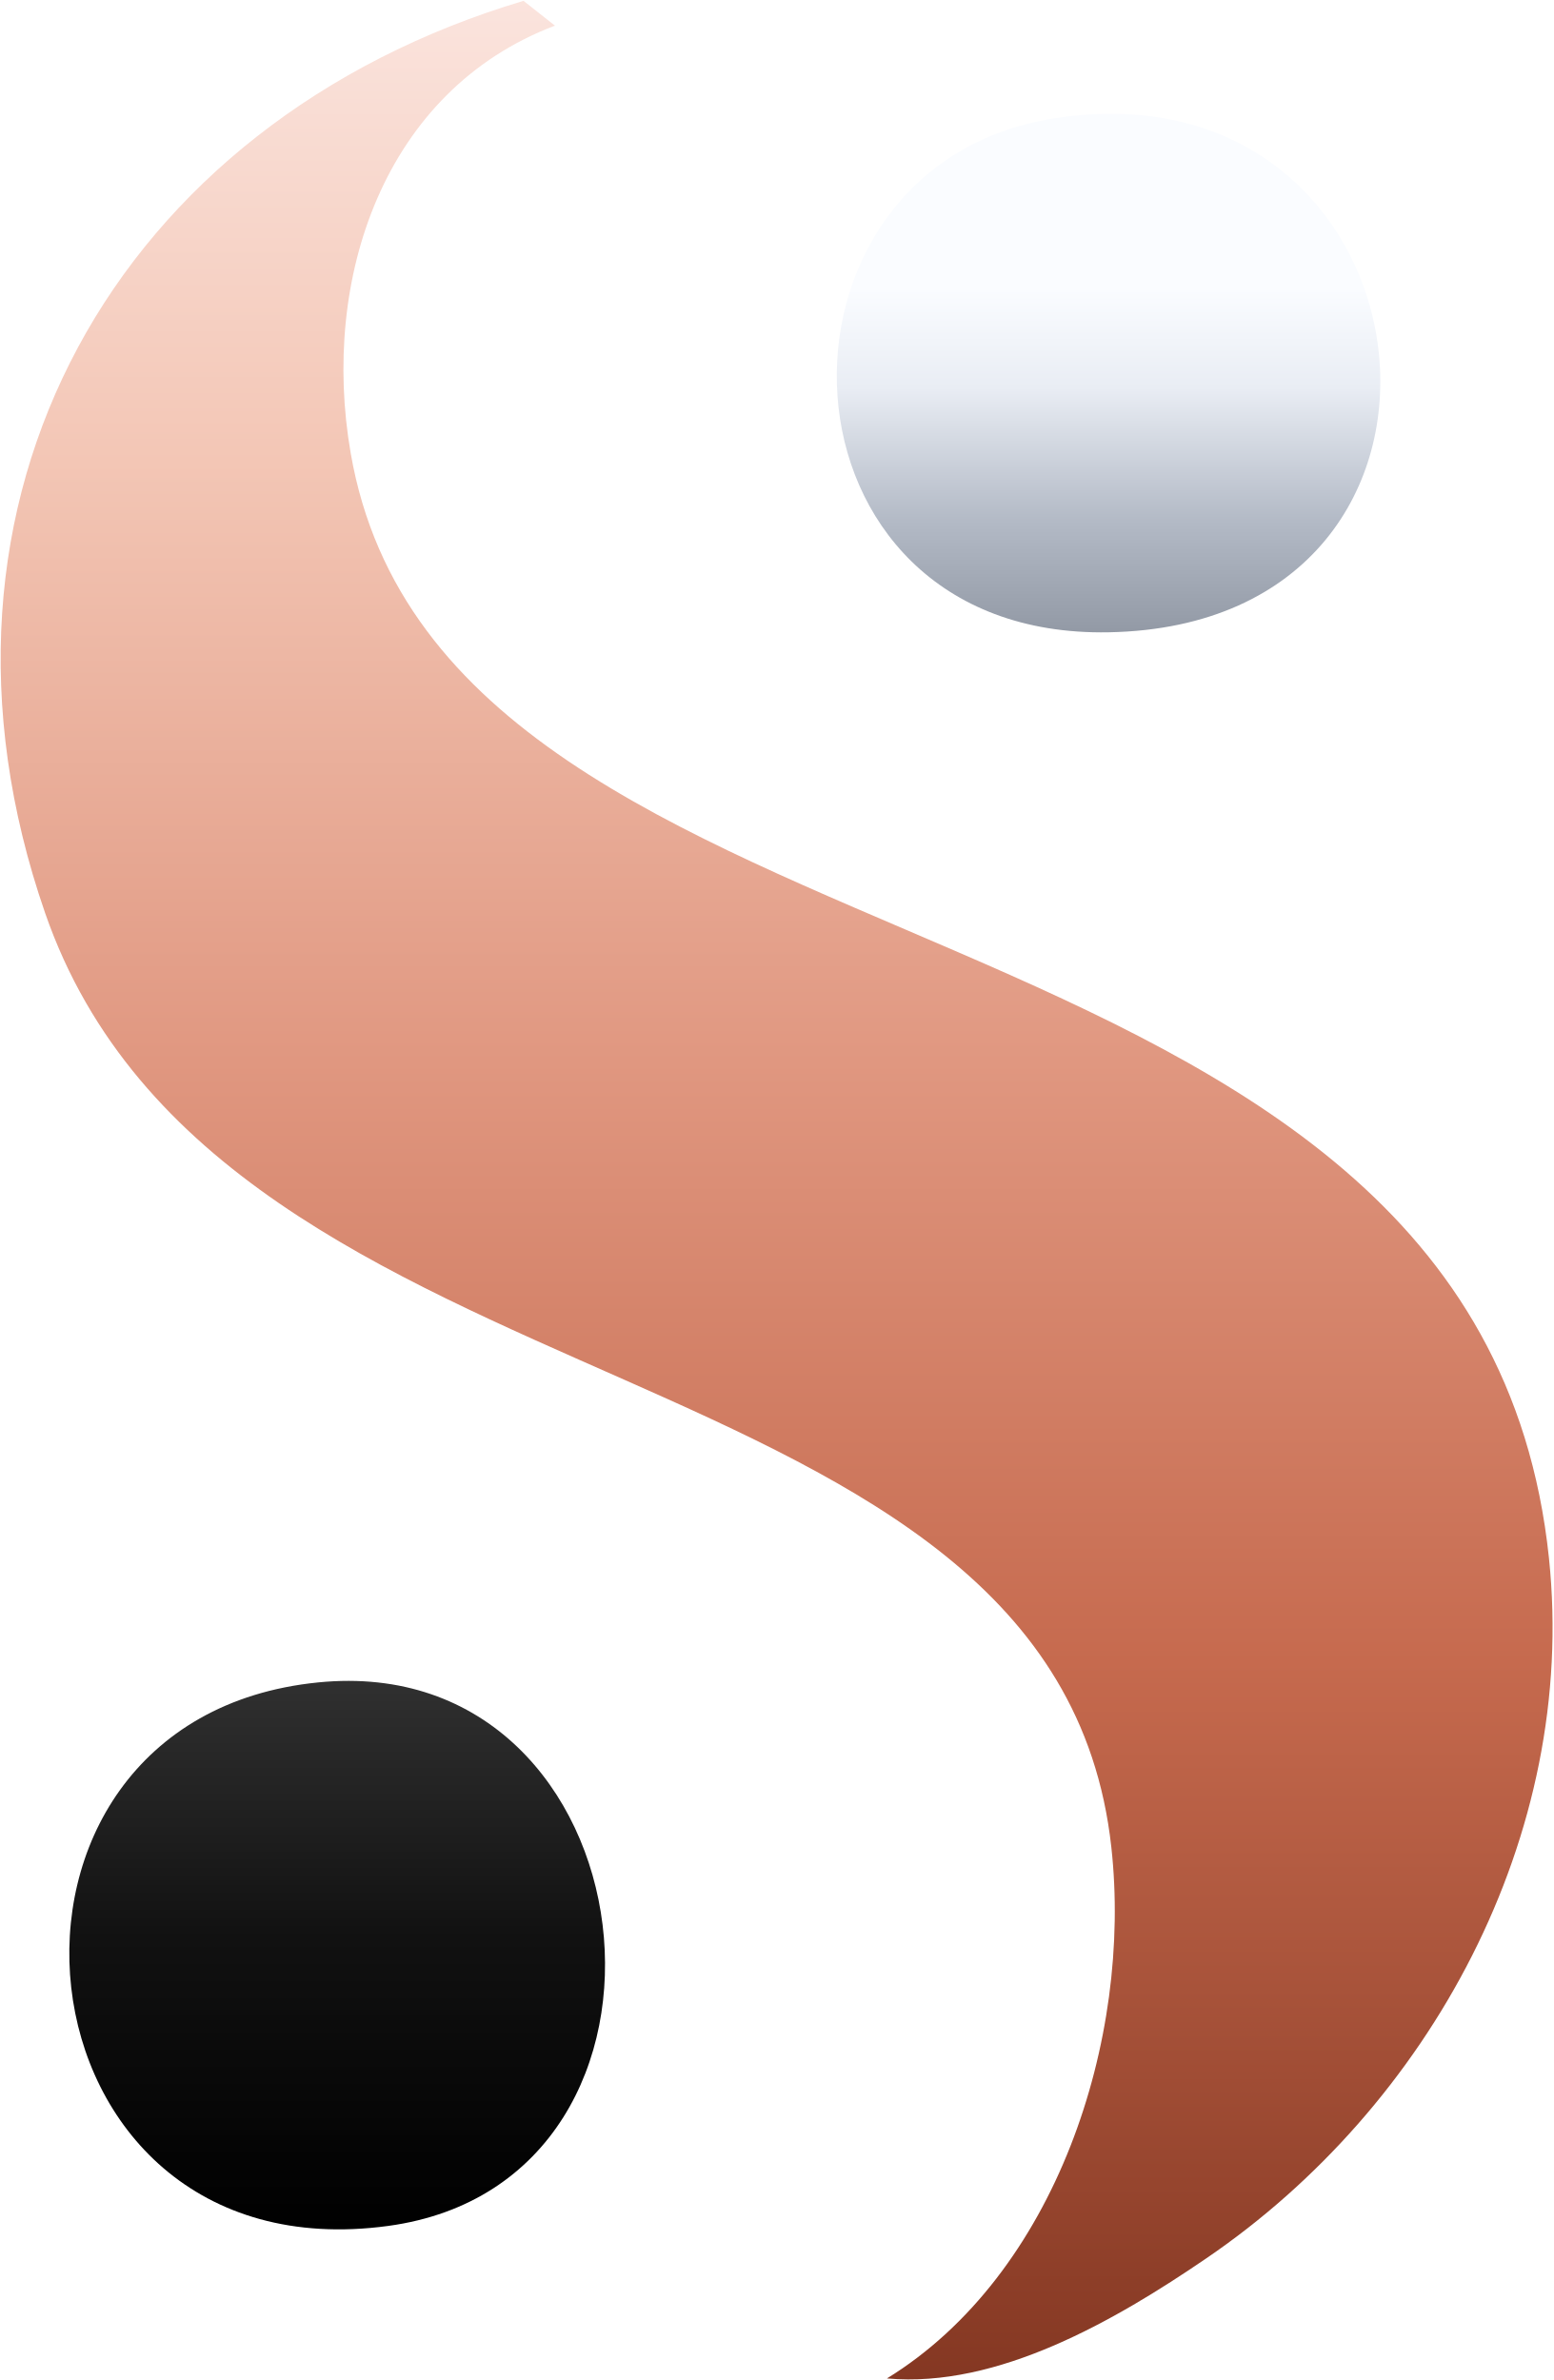
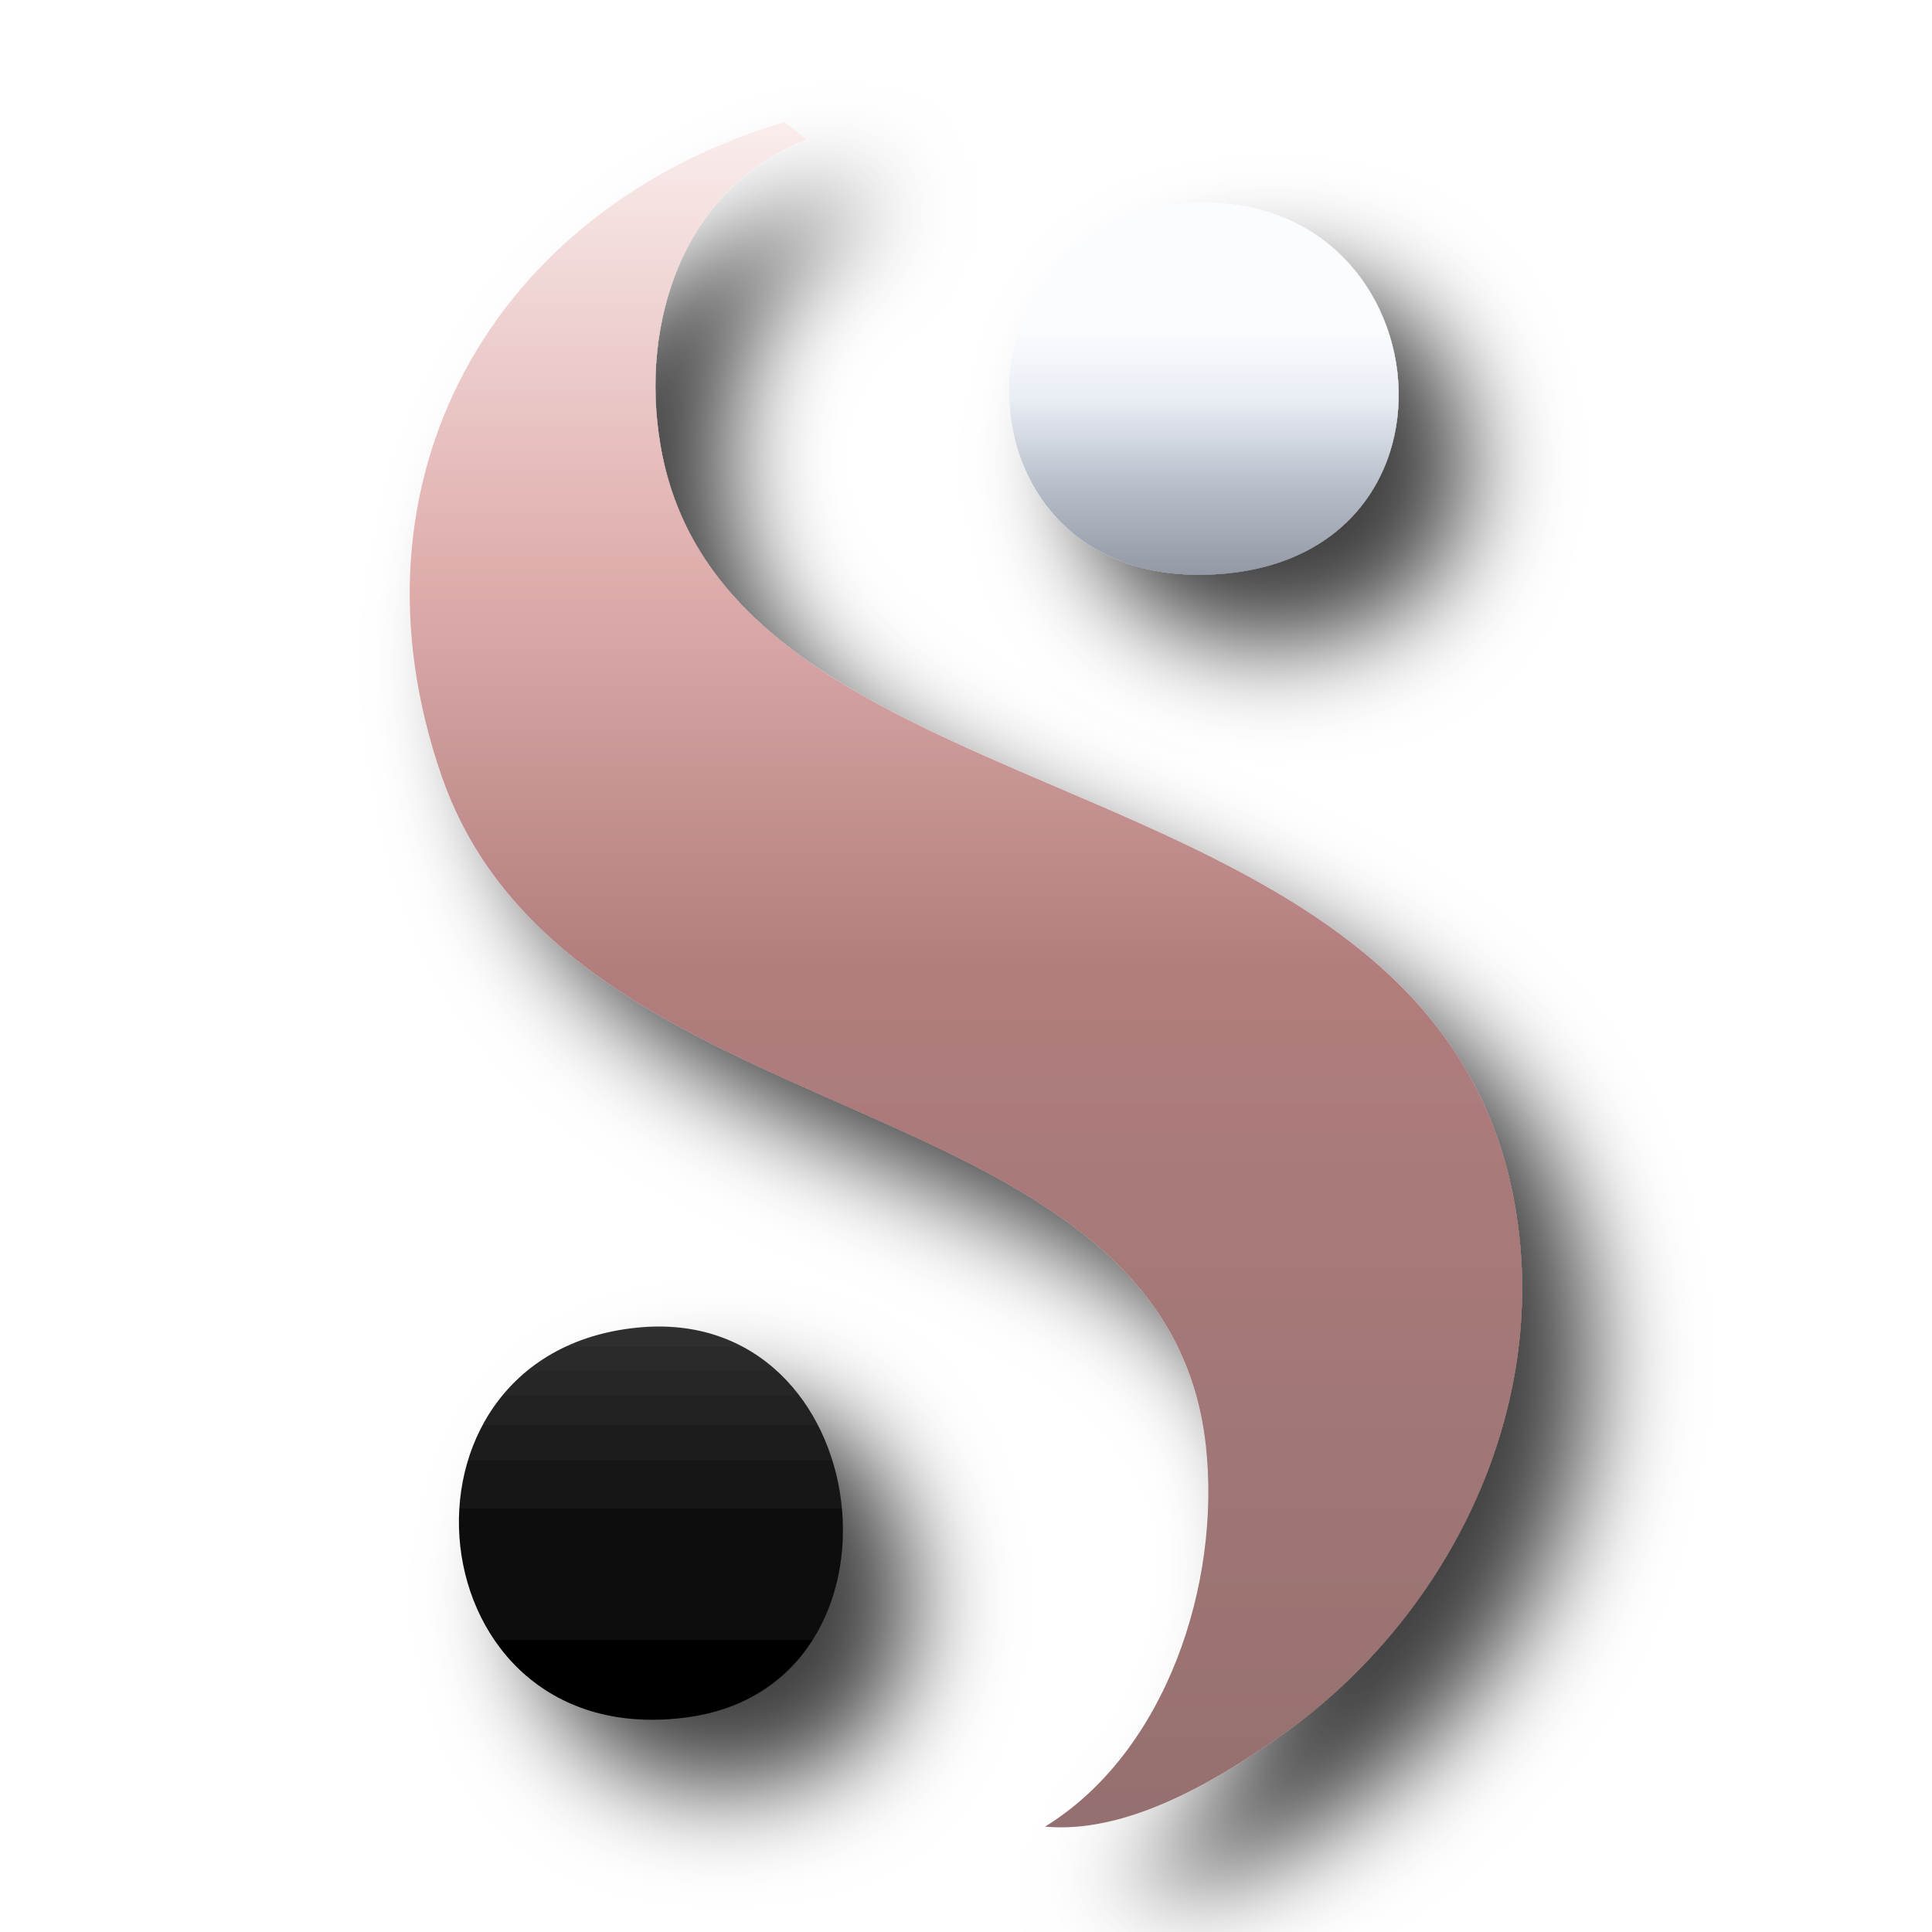
- <svg xmlns="http://www.w3.org/2000/svg" id="Layer_1" version="1.1" viewBox="0 0 111.08 170.25">
+ <svg xmlns="http://www.w3.org/2000/svg" id="Layer_1" version="1.1" viewBox="0 0 192.76 192.76">
  <defs>
    <style>
      .st0 {
-         fill: url(#linear-gradient2);
+         fill: url(#linear-gradient1);
+         filter: url(#drop-shadow-2);
      }

      .st1 {
-         fill: url(#linear-gradient1);
+         fill: url(#linear-gradient);
+         filter: url(#drop-shadow-1);
      }

      .st2 {
-         fill: url(#linear-gradient);
+         fill: url(#linear-gradient2);
+         filter: url(#drop-shadow-3);
      }
    </style>
-     <linearGradient id="linear-gradient" x1="24.11" y1="120.24" x2="24.11" y2="159.48" gradientUnits="userSpaceOnUse">
+     <linearGradient id="linear-gradient" x1="64.95" y1="1698.33" x2="64.95" y2="1737.57" gradientTransform="translate(0 -1565.99)" gradientUnits="userSpaceOnUse">
      <stop offset="0" stop-color="#303030" />
      <stop offset=".47" stop-color="#111" />
      <stop offset="1" stop-color="#000" />
    </linearGradient>
-     <linearGradient id="linear-gradient1" x1="-2575.09" y1="631.21" x2="-2575.09" y2="630.21" gradientTransform="translate(285839.05 107400.27) scale(110.98 -170.15)" gradientUnits="userSpaceOnUse">
-       <stop offset="0" stop-color="#fbe5df" />
-       <stop offset=".2" stop-color="#f3c6b5" />
-       <stop offset=".45" stop-color="#e09780" />
-       <stop offset=".7" stop-color="#c66a4e" />
-       <stop offset="1" stop-color="#843722" />
+     <filter id="drop-shadow-1" x="36.83" y="123.95" width="70" height="70" filterUnits="userSpaceOnUse">
+       <feOffset dx="7" dy="7" />
+       <feGaussianBlur result="blur" stdDeviation="5" />
+       <feFlood flood-color="#000" flood-opacity=".75" />
+       <feComposite in2="blur" operator="in" />
+       <feComposite in="SourceGraphic" />
+     </filter>
+     <linearGradient id="linear-gradient1" x1="-4484.1" y1="962.78" x2="-4484.1" y2="961.78" gradientTransform="translate(497742.13 163828.64) scale(110.98 -170.15)" gradientUnits="userSpaceOnUse">
+       <stop offset="0" stop-color="#f9eceb" />
+       <stop offset=".25" stop-color="#e0b0af" />
+       <stop offset=".5" stop-color="#b17c7c" />
+       <stop offset=".75" stop-color="#a27777" />
+       <stop offset="1" stop-color="#95706f" />
    </linearGradient>
-     <linearGradient id="linear-gradient2" x1="79.28" y1="-1602.15" x2="79.28" y2="-1637.33" gradientTransform="translate(0 -1592) scale(1 -1)" gradientUnits="userSpaceOnUse">
+     <filter id="drop-shadow-2" x="32.83" y="3.95" width="142" height="201" filterUnits="userSpaceOnUse">
+       <feOffset dx="7" dy="7" />
+       <feGaussianBlur result="blur1" stdDeviation="5" />
+       <feFlood flood-color="#000" flood-opacity=".75" />
+       <feComposite in2="blur1" operator="in" />
+       <feComposite in="SourceGraphic" />
+     </filter>
+     <linearGradient id="linear-gradient2" x1="120.11" y1="-2502.54" x2="120.11" y2="-2537.72" gradientTransform="translate(0 -2480.29) scale(1 -1)" gradientUnits="userSpaceOnUse">
      <stop offset=".3" stop-color="#fafcff" />
      <stop offset=".5" stop-color="#e9edf4" />
      <stop offset=".77" stop-color="#b3bac6" />
      <stop offset="1" stop-color="#9299a5" />
    </linearGradient>
+     <filter id="drop-shadow-3" x="91.83" y="11.95" width="70" height="68" filterUnits="userSpaceOnUse">
+       <feOffset dx="7" dy="7" />
+       <feGaussianBlur result="blur2" stdDeviation="5" />
+       <feFlood flood-color="#000" flood-opacity=".75" />
+       <feComposite in2="blur2" operator="in" />
+       <feComposite in="SourceGraphic" />
+     </filter>
  </defs>
-   <path class="st2" d="M22.75,120.35c24.06-2.42,28.53,35.69,5,38.88-27.44,3.73-31.31-36.25-5-38.88h0Z" />
-   <path class="st1" d="M63.43,170.14c12.09-7.44,17.57-24.24,16.05-38.01-4.05-36.82-63.52-30.11-76.25-66.81C-7.04,35.7,8.37,8.74,37.44.06l2.23,1.76h0v.03h.03v-.02h0c-12.26,4.64-16.78,18.13-14.62,30.58,6.83,39.48,80.51,29.4,85.7,79.06,2.07,19.86-8.55,39.22-24.54,50.1-6.48,4.42-14.88,9.28-22.8,8.57" />
-   <path class="st0" d="M75.38,8.47c27.75-4.37,32.82,36.21,3.92,36.76-24.7.47-25.74-33.32-3.92-36.76Z" />
+   <path class="st1" d="M63.58,132.46c24.06-2.42,28.53,35.69,5,38.88-27.44,3.73-31.31-36.25-5-38.88h0Z" />
+   <path class="st0" d="M104.26,182.25c12.09-7.44,17.57-24.24,16.05-38.01-4.05-36.82-63.52-30.11-76.25-66.81-10.27-29.62,5.14-56.58,34.21-65.26l2.23,1.76h0v.03h.03v-.02h0c-12.26,4.64-16.78,18.13-14.62,30.58,6.83,39.48,80.51,29.4,85.7,79.06,2.07,19.86-8.55,39.22-24.54,50.1-6.48,4.42-14.88,9.28-22.8,8.57" />
+   <path class="st2" d="M116.21,20.58c27.75-4.37,32.82,36.21,3.92,36.76-24.7.47-25.74-33.32-3.92-36.76Z" />
</svg>
